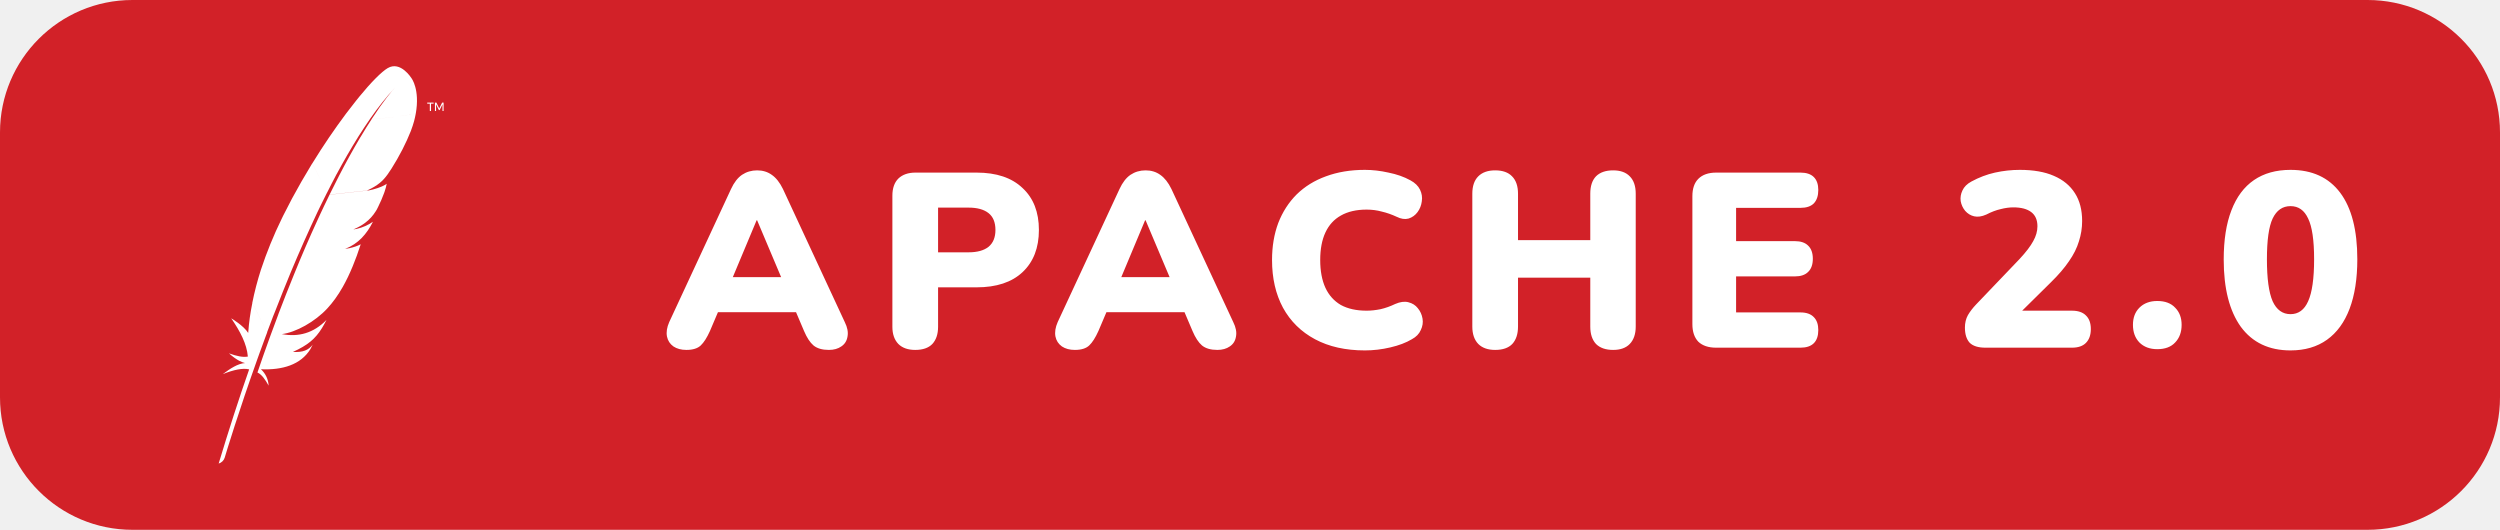
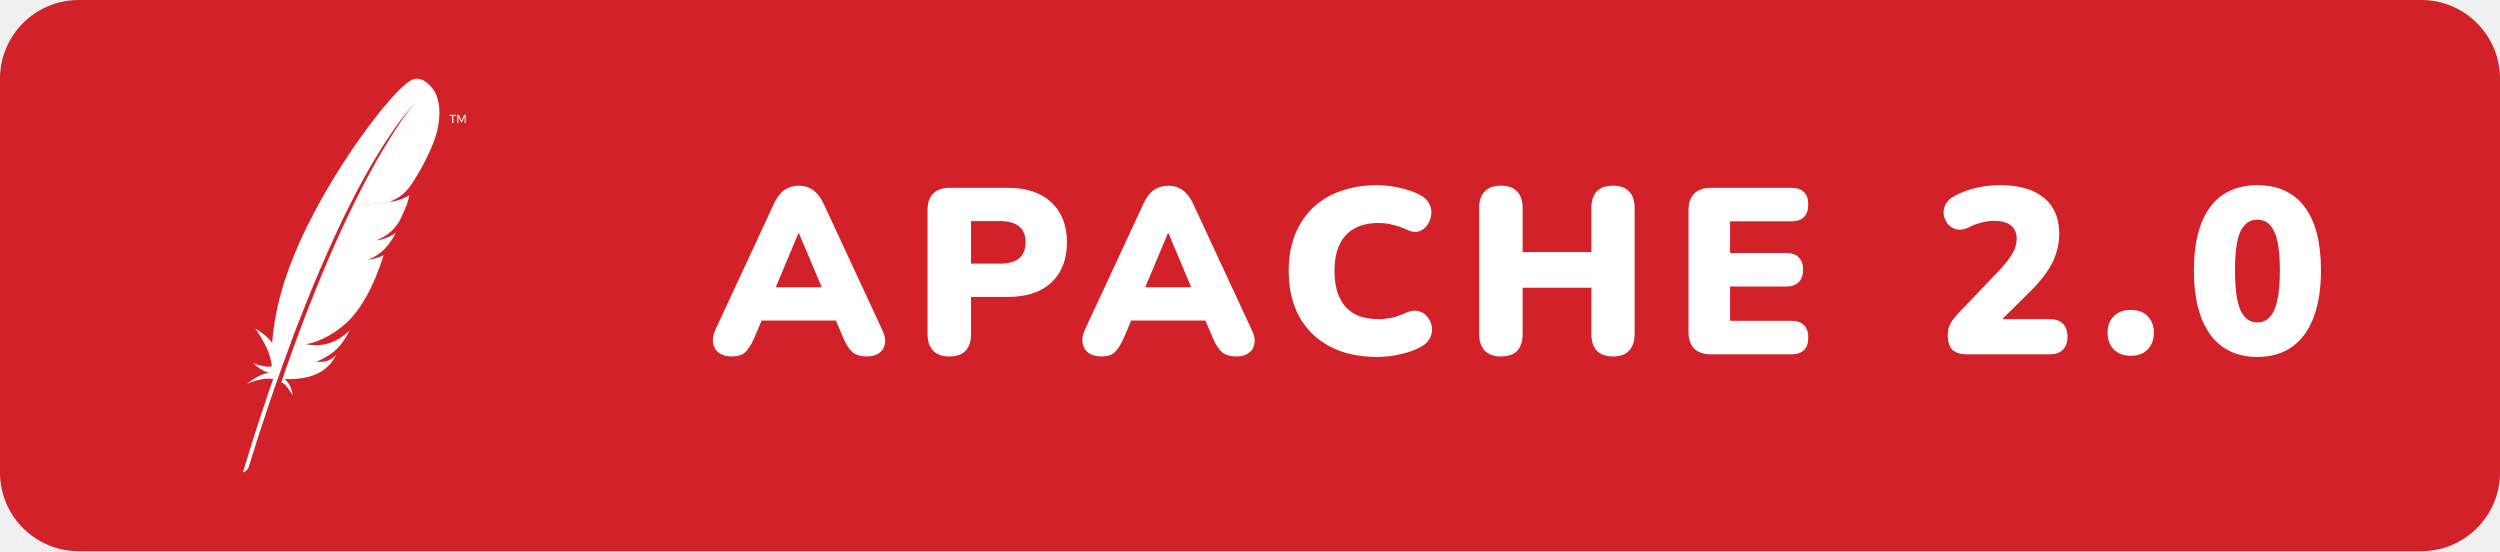
- <svg xmlns="http://www.w3.org/2000/svg" width="151" height="32" viewBox="0 0 151 32" fill="none">
-   <rect width="151" height="32" rx="8" fill="#D22128" />
-   <g clip-path="url(#clip0_2270_99)">
-     <path d="M25.805 6.197V6.263H25.961V6.703H26.033V6.263H26.189V6.197H25.805ZM26.705 6.197L26.53 6.55L26.358 6.197H26.271V6.703H26.338V6.3L26.51 6.65H26.555L26.727 6.3V6.704H26.793V6.198L26.705 6.197ZM22.448 7.197C22.244 7.507 22.024 7.857 21.788 8.257L21.748 8.319C21.304 9.07 20.882 9.833 20.483 10.609C20.296 10.969 20.103 11.351 19.906 11.755L22.173 11.505C22.833 11.203 23.128 10.927 23.415 10.529C23.493 10.416 23.57 10.302 23.645 10.187C23.875 9.824 24.105 9.424 24.308 9.027C24.505 8.641 24.678 8.26 24.813 7.917C24.896 7.697 24.963 7.495 25.011 7.317C25.053 7.159 25.085 7.01 25.111 6.867C24.227 7.017 23.146 7.162 22.443 7.197H22.448ZM19.894 11.78L19.817 11.94C19.739 12.1 19.66 12.26 19.581 12.428C19.495 12.608 19.409 12.792 19.321 12.98L19.189 13.267C18.687 14.355 18.211 15.456 17.762 16.567C17.599 16.964 17.435 17.374 17.269 17.797C17.119 18.177 16.972 18.562 16.819 18.961L16.799 19.021C16.649 19.417 16.499 19.823 16.346 20.241L16.336 20.268L17.056 20.188C17.042 20.187 17.028 20.185 17.014 20.182C17.877 20.076 19.024 19.432 19.764 18.635C20.106 18.268 20.416 17.835 20.704 17.329C20.917 16.952 21.117 16.534 21.308 16.071C21.476 15.666 21.636 15.228 21.788 14.753C21.592 14.858 21.365 14.933 21.115 14.988C21.025 15.009 20.934 15.024 20.842 15.034C21.648 14.724 22.156 14.129 22.525 13.394C22.232 13.597 21.904 13.742 21.557 13.822C21.497 13.834 21.441 13.844 21.383 13.852L21.34 13.858H21.342C21.62 13.74 21.856 13.61 22.06 13.455C22.314 13.264 22.53 13.027 22.697 12.757L22.76 12.653L22.837 12.499C22.976 12.223 23.098 11.939 23.204 11.649L23.234 11.561C23.287 11.41 23.328 11.255 23.357 11.098C23.327 11.122 23.296 11.144 23.263 11.163C23.02 11.308 22.603 11.44 22.267 11.503L22.93 11.429L22.266 11.502H22.249L22.149 11.519C22.155 11.516 22.159 11.513 22.166 11.511L19.901 11.761L19.888 11.783L19.894 11.78ZM16.27 20.45C16.153 20.773 16.034 21.104 15.915 21.442L15.91 21.457C15.894 21.503 15.878 21.551 15.86 21.599C15.78 21.826 15.71 22.031 15.55 22.499C15.814 22.619 16.025 22.934 16.225 23.292C16.206 22.913 16.039 22.558 15.759 22.302C17.052 22.362 18.169 22.032 18.749 21.085C18.799 21.001 18.845 20.912 18.889 20.817C18.629 21.15 18.299 21.291 17.689 21.257C17.689 21.257 17.685 21.257 17.684 21.259L17.688 21.257C18.588 20.853 19.042 20.467 19.442 19.824C19.536 19.671 19.628 19.504 19.722 19.321C18.934 20.131 18.02 20.361 17.058 20.186L16.338 20.264C16.315 20.325 16.292 20.386 16.271 20.447L16.27 20.45ZM23.42 4.112C23.044 4.334 22.42 4.962 21.672 5.875L22.358 7.169C22.838 6.482 23.328 5.862 23.82 5.333L23.878 5.271C23.858 5.291 23.838 5.311 23.821 5.333C23.661 5.509 23.177 6.073 22.446 7.196C23.149 7.161 24.23 7.016 25.112 6.866C25.374 5.396 24.854 4.724 24.854 4.724C24.854 4.724 24.194 3.654 23.418 4.114L23.42 4.112ZM20.336 10.514C20.747 9.747 21.182 8.993 21.642 8.254L21.682 8.19C21.906 7.838 22.132 7.497 22.359 7.17L21.674 5.877L21.517 6.069C21.32 6.314 21.114 6.579 20.904 6.859C20.188 7.818 19.515 8.809 18.888 9.829L18.866 9.867L19.759 11.63C19.949 11.252 20.139 10.878 20.334 10.512L20.336 10.514ZM16.606 18.834C16.764 18.428 16.925 18.024 17.089 17.609C17.245 17.215 17.409 16.819 17.573 16.419C18.08 15.206 18.614 14.005 19.173 12.815L19.378 12.391C19.498 12.148 19.615 11.906 19.738 11.667C19.742 11.652 19.749 11.639 19.758 11.627L18.863 9.864L18.819 9.934C18.609 10.278 18.403 10.626 18.202 10.976C17.817 11.645 17.453 12.325 17.11 13.016L17.016 13.209C16.527 14.208 16.107 15.24 15.758 16.296C15.548 16.951 15.374 17.618 15.238 18.293L16.134 20.063C16.251 19.746 16.374 19.425 16.498 19.1L16.606 18.834ZM15.23 18.358C15.116 18.916 15.038 19.482 14.996 20.05C14.996 20.07 14.992 20.09 14.991 20.11C14.711 19.66 13.961 19.222 13.965 19.226C14.502 20.004 14.909 20.776 14.97 21.536C14.68 21.594 14.286 21.509 13.83 21.341C14.305 21.777 14.66 21.897 14.8 21.929C14.366 21.959 13.91 22.257 13.454 22.599C14.122 22.329 14.664 22.219 15.05 22.309C14.44 24.049 13.82 25.964 13.207 27.999C13.292 27.974 13.37 27.929 13.433 27.867C13.497 27.806 13.544 27.729 13.571 27.645C13.681 27.277 14.411 24.859 15.549 21.68L15.646 21.41L15.674 21.332C15.794 21 15.92 20.66 16.048 20.312L16.138 20.075V20.071L15.24 18.3C15.237 18.32 15.23 18.34 15.228 18.36L15.23 18.358Z" fill="white" />
+ <svg xmlns="http://www.w3.org/2000/svg" width="127" height="28" viewBox="0 0 127 28" fill="none">
+   <rect width="127" height="28" rx="4" fill="#D22128" />
+   <g clip-path="url(#clip0_2271_111)">
+     <path d="M22.838 5.831V5.886H22.968V6.252H23.028V5.886H23.158V5.831H22.838ZM23.588 5.831L23.442 6.125L23.299 5.831H23.227V6.252H23.282V5.916L23.426 6.208H23.463L23.607 5.916V6.253H23.662V5.831L23.588 5.831ZM20.041 6.664C19.871 6.922 19.687 7.214 19.491 7.547L19.457 7.599C19.087 8.225 18.736 8.861 18.403 9.507C18.247 9.807 18.087 10.126 17.922 10.462L19.811 10.254C20.361 10.002 20.607 9.772 20.846 9.441C20.912 9.346 20.976 9.251 21.038 9.156C21.23 8.853 21.422 8.52 21.591 8.189C21.755 7.867 21.899 7.55 22.012 7.264C22.081 7.081 22.137 6.912 22.177 6.764C22.212 6.632 22.238 6.508 22.26 6.389C21.523 6.514 20.622 6.635 20.037 6.664H20.041ZM17.912 10.483L17.848 10.616C17.783 10.75 17.717 10.883 17.651 11.023C17.58 11.173 17.508 11.326 17.435 11.483L17.325 11.722C16.907 12.629 16.51 13.546 16.136 14.472C16 14.803 15.863 15.145 15.725 15.497C15.6 15.814 15.477 16.135 15.35 16.467L15.333 16.517C15.208 16.847 15.083 17.186 14.956 17.534L14.947 17.556L15.547 17.49C15.536 17.489 15.524 17.488 15.512 17.485C16.232 17.396 17.187 16.86 17.804 16.196C18.089 15.89 18.347 15.529 18.587 15.107C18.765 14.793 18.931 14.445 19.091 14.059C19.231 13.721 19.364 13.356 19.491 12.961C19.327 13.048 19.138 13.111 18.93 13.156C18.855 13.174 18.779 13.187 18.702 13.195C19.374 12.936 19.797 12.441 20.105 11.828C19.861 11.997 19.587 12.118 19.298 12.185C19.248 12.195 19.201 12.203 19.153 12.21L19.117 12.215H19.119C19.351 12.116 19.547 12.008 19.717 11.879C19.929 11.72 20.109 11.522 20.248 11.297L20.301 11.211L20.365 11.082C20.48 10.852 20.582 10.616 20.671 10.374L20.696 10.301C20.74 10.175 20.774 10.046 20.798 9.915C20.773 9.935 20.747 9.953 20.72 9.969C20.517 10.09 20.17 10.2 19.89 10.252L20.442 10.191L19.889 10.251H19.875L19.791 10.266C19.797 10.263 19.8 10.261 19.806 10.259L17.918 10.467L17.907 10.486L17.912 10.483ZM14.892 17.708C14.795 17.977 14.696 18.253 14.597 18.535L14.592 18.547C14.579 18.586 14.566 18.626 14.551 18.666C14.484 18.855 14.426 19.026 14.292 19.416C14.512 19.516 14.688 19.778 14.855 20.076C14.839 19.761 14.7 19.465 14.466 19.251C15.544 19.301 16.475 19.026 16.958 18.237C17 18.167 17.038 18.093 17.075 18.014C16.858 18.291 16.583 18.409 16.075 18.381C16.075 18.381 16.072 18.381 16.071 18.382L16.074 18.381C16.824 18.044 17.202 17.722 17.536 17.186C17.614 17.059 17.691 16.92 17.769 16.767C17.112 17.442 16.351 17.634 15.549 17.488L14.949 17.553C14.93 17.604 14.911 17.654 14.893 17.706L14.892 17.708ZM20.851 4.093C20.537 4.278 20.017 4.801 19.394 5.562L19.966 6.641C20.366 6.068 20.774 5.551 21.184 5.111L21.232 5.059C21.216 5.076 21.199 5.092 21.185 5.111C21.052 5.257 20.648 5.727 20.039 6.663C20.625 6.634 21.526 6.513 22.261 6.388C22.479 5.163 22.046 4.603 22.046 4.603C22.046 4.603 21.496 3.711 20.849 4.095L20.851 4.093ZM18.281 9.428C18.623 8.789 18.986 8.161 19.369 7.545L19.402 7.491C19.589 7.198 19.777 6.914 19.966 6.641L19.396 5.564L19.265 5.724C19.101 5.928 18.929 6.149 18.754 6.382C18.157 7.182 17.597 8.007 17.074 8.857L17.056 8.889L17.8 10.358C17.958 10.043 18.116 9.731 18.279 9.426L18.281 9.428ZM15.172 16.361C15.304 16.023 15.438 15.686 15.575 15.341C15.705 15.012 15.841 14.682 15.978 14.349C16.401 13.338 16.846 12.337 17.311 11.346L17.482 10.992C17.582 10.79 17.68 10.588 17.782 10.389C17.786 10.377 17.791 10.366 17.799 10.356L17.053 8.886L17.017 8.945C16.841 9.232 16.67 9.521 16.502 9.813C16.182 10.37 15.878 10.937 15.592 11.513L15.514 11.674C15.107 12.507 14.757 13.366 14.466 14.246C14.29 14.793 14.146 15.348 14.032 15.911L14.779 17.386C14.877 17.121 14.979 16.854 15.082 16.583L15.172 16.361ZM14.026 15.965C13.931 16.43 13.866 16.901 13.831 17.375C13.831 17.391 13.827 17.408 13.826 17.425C13.593 17.05 12.968 16.685 12.972 16.688C13.419 17.336 13.758 17.98 13.809 18.613C13.567 18.661 13.239 18.591 12.859 18.451C13.255 18.814 13.551 18.914 13.667 18.941C13.306 18.966 12.926 19.214 12.546 19.499C13.102 19.274 13.554 19.182 13.876 19.257C13.367 20.707 12.851 22.303 12.34 23.999C12.411 23.979 12.476 23.941 12.528 23.89C12.581 23.838 12.621 23.774 12.643 23.704C12.735 23.397 13.343 21.382 14.291 18.733L14.372 18.508L14.396 18.443C14.496 18.166 14.601 17.883 14.707 17.593L14.782 17.396V17.392L14.034 15.916C14.031 15.933 14.026 15.95 14.024 15.966L14.026 15.965Z" fill="white" />
  </g>
-   <path d="M41.455 21.135C41.145 21.135 40.885 21.065 40.675 20.925C40.465 20.775 40.335 20.575 40.285 20.325C40.235 20.065 40.28 19.775 40.42 19.455L44.155 11.415C44.335 11.025 44.555 10.74 44.815 10.56C45.085 10.38 45.39 10.29 45.73 10.29C46.07 10.29 46.365 10.38 46.615 10.56C46.875 10.74 47.1 11.025 47.29 11.415L51.025 19.455C51.185 19.775 51.24 20.065 51.19 20.325C51.15 20.585 51.025 20.785 50.815 20.925C50.615 21.065 50.365 21.135 50.065 21.135C49.665 21.135 49.355 21.045 49.135 20.865C48.925 20.685 48.735 20.395 48.565 19.995L47.755 18.09L48.805 18.855H42.625L43.69 18.09L42.88 19.995C42.7 20.395 42.515 20.685 42.325 20.865C42.135 21.045 41.845 21.135 41.455 21.135ZM45.7 13.305L43.96 17.46L43.54 16.74H47.905L47.485 17.46L45.73 13.305H45.7ZM55.28 21.135C54.84 21.135 54.5 21.015 54.26 20.775C54.02 20.525 53.9 20.18 53.9 19.74V11.82C53.9 11.37 54.02 11.025 54.26 10.785C54.51 10.545 54.855 10.425 55.295 10.425H58.985C60.185 10.425 61.11 10.735 61.76 11.355C62.42 11.965 62.75 12.81 62.75 13.89C62.75 14.97 62.42 15.82 61.76 16.44C61.11 17.05 60.185 17.355 58.985 17.355H56.66V19.74C56.66 20.18 56.545 20.525 56.315 20.775C56.085 21.015 55.74 21.135 55.28 21.135ZM56.66 15.24H58.505C59.025 15.24 59.425 15.13 59.705 14.91C59.985 14.68 60.125 14.34 60.125 13.89C60.125 13.43 59.985 13.09 59.705 12.87C59.425 12.65 59.025 12.54 58.505 12.54H56.66V15.24ZM64.919 21.135C64.609 21.135 64.349 21.065 64.139 20.925C63.929 20.775 63.799 20.575 63.749 20.325C63.699 20.065 63.744 19.775 63.884 19.455L67.619 11.415C67.799 11.025 68.019 10.74 68.279 10.56C68.549 10.38 68.854 10.29 69.194 10.29C69.534 10.29 69.829 10.38 70.079 10.56C70.339 10.74 70.564 11.025 70.754 11.415L74.489 19.455C74.649 19.775 74.704 20.065 74.654 20.325C74.614 20.585 74.489 20.785 74.279 20.925C74.079 21.065 73.829 21.135 73.529 21.135C73.129 21.135 72.819 21.045 72.599 20.865C72.389 20.685 72.199 20.395 72.029 19.995L71.219 18.09L72.269 18.855H66.089L67.154 18.09L66.344 19.995C66.164 20.395 65.979 20.685 65.789 20.865C65.599 21.045 65.309 21.135 64.919 21.135ZM69.164 13.305L67.424 17.46L67.004 16.74H71.369L70.949 17.46L69.194 13.305H69.164ZM82.441 21.165C81.271 21.165 80.266 20.94 79.426 20.49C78.586 20.04 77.941 19.405 77.491 18.585C77.051 17.765 76.831 16.805 76.831 15.705C76.831 14.885 76.956 14.14 77.206 13.47C77.466 12.8 77.836 12.225 78.316 11.745C78.806 11.265 79.396 10.9 80.086 10.65C80.786 10.39 81.571 10.26 82.441 10.26C82.901 10.26 83.376 10.315 83.866 10.425C84.366 10.525 84.806 10.68 85.186 10.89C85.466 11.04 85.661 11.23 85.771 11.46C85.881 11.69 85.916 11.925 85.876 12.165C85.846 12.405 85.761 12.62 85.621 12.81C85.481 13 85.301 13.13 85.081 13.2C84.861 13.26 84.621 13.225 84.361 13.095C84.061 12.955 83.761 12.85 83.461 12.78C83.171 12.7 82.866 12.66 82.546 12.66C81.926 12.66 81.406 12.78 80.986 13.02C80.576 13.25 80.266 13.59 80.056 14.04C79.846 14.49 79.741 15.045 79.741 15.705C79.741 16.365 79.846 16.925 80.056 17.385C80.266 17.835 80.576 18.18 80.986 18.42C81.406 18.65 81.926 18.765 82.546 18.765C82.806 18.765 83.086 18.735 83.386 18.675C83.686 18.605 83.981 18.5 84.271 18.36C84.571 18.23 84.836 18.195 85.066 18.255C85.306 18.315 85.496 18.435 85.636 18.615C85.786 18.795 85.881 19.005 85.921 19.245C85.961 19.475 85.926 19.705 85.816 19.935C85.716 20.165 85.536 20.35 85.276 20.49C84.926 20.7 84.491 20.865 83.971 20.985C83.461 21.105 82.951 21.165 82.441 21.165ZM90.308 21.135C89.868 21.135 89.528 21.015 89.288 20.775C89.048 20.525 88.928 20.175 88.928 19.725V11.7C88.928 11.24 89.048 10.89 89.288 10.65C89.528 10.41 89.868 10.29 90.308 10.29C90.758 10.29 91.098 10.41 91.328 10.65C91.568 10.89 91.688 11.24 91.688 11.7V14.505H96.053V11.7C96.053 11.24 96.168 10.89 96.398 10.65C96.638 10.41 96.983 10.29 97.433 10.29C97.873 10.29 98.208 10.41 98.438 10.65C98.678 10.89 98.798 11.24 98.798 11.7V19.725C98.798 20.175 98.678 20.525 98.438 20.775C98.208 21.015 97.873 21.135 97.433 21.135C96.983 21.135 96.638 21.015 96.398 20.775C96.168 20.525 96.053 20.175 96.053 19.725V16.77H91.688V19.725C91.688 20.175 91.573 20.525 91.343 20.775C91.113 21.015 90.768 21.135 90.308 21.135ZM103.66 21C103.19 21 102.83 20.88 102.58 20.64C102.34 20.39 102.22 20.035 102.22 19.575V11.85C102.22 11.39 102.34 11.04 102.58 10.8C102.83 10.55 103.19 10.425 103.66 10.425H108.745C109.105 10.425 109.375 10.515 109.555 10.695C109.735 10.875 109.825 11.135 109.825 11.475C109.825 11.825 109.735 12.095 109.555 12.285C109.375 12.465 109.105 12.555 108.745 12.555H104.86V14.565H108.415C108.765 14.565 109.03 14.655 109.21 14.835C109.4 15.015 109.495 15.28 109.495 15.63C109.495 15.98 109.4 16.245 109.21 16.425C109.03 16.605 108.765 16.695 108.415 16.695H104.86V18.87H108.745C109.105 18.87 109.375 18.965 109.555 19.155C109.735 19.335 109.825 19.595 109.825 19.935C109.825 20.285 109.735 20.55 109.555 20.73C109.375 20.91 109.105 21 108.745 21H103.66ZM119.926 21C119.486 21 119.166 20.9 118.966 20.7C118.776 20.49 118.681 20.185 118.681 19.785C118.681 19.505 118.741 19.255 118.861 19.035C118.991 18.815 119.156 18.6 119.356 18.39L121.981 15.645C122.371 15.225 122.646 14.865 122.806 14.565C122.976 14.265 123.061 13.965 123.061 13.665C123.061 13.285 122.936 13 122.686 12.81C122.436 12.62 122.076 12.525 121.606 12.525C121.366 12.525 121.111 12.56 120.841 12.63C120.571 12.69 120.281 12.8 119.971 12.96C119.701 13.08 119.456 13.115 119.236 13.065C119.026 13.015 118.846 12.905 118.696 12.735C118.556 12.565 118.466 12.37 118.426 12.15C118.396 11.93 118.431 11.715 118.531 11.505C118.631 11.285 118.811 11.105 119.071 10.965C119.531 10.715 120.006 10.535 120.496 10.425C120.996 10.315 121.496 10.26 121.996 10.26C122.816 10.26 123.501 10.38 124.051 10.62C124.611 10.86 125.036 11.21 125.326 11.67C125.616 12.12 125.761 12.68 125.761 13.35C125.761 13.77 125.696 14.18 125.566 14.58C125.446 14.98 125.246 15.38 124.966 15.78C124.696 16.18 124.331 16.605 123.871 17.055L121.441 19.455V18.765H125.146C125.516 18.765 125.796 18.86 125.986 19.05C126.186 19.24 126.286 19.515 126.286 19.875C126.286 20.235 126.186 20.515 125.986 20.715C125.796 20.905 125.516 21 125.146 21H119.926ZM130.3 21.09C129.85 21.09 129.49 20.955 129.22 20.685C128.96 20.415 128.83 20.06 128.83 19.62C128.83 19.19 128.96 18.845 129.22 18.585C129.49 18.315 129.85 18.18 130.3 18.18C130.77 18.18 131.13 18.315 131.38 18.585C131.64 18.845 131.77 19.19 131.77 19.62C131.77 20.06 131.64 20.415 131.38 20.685C131.13 20.955 130.77 21.09 130.3 21.09ZM138.347 21.165C137.047 21.165 136.047 20.69 135.347 19.74C134.657 18.78 134.312 17.425 134.312 15.675C134.312 14.495 134.467 13.505 134.777 12.705C135.087 11.895 135.542 11.285 136.142 10.875C136.742 10.465 137.477 10.26 138.347 10.26C139.657 10.26 140.657 10.72 141.347 11.64C142.037 12.56 142.382 13.9 142.382 15.66C142.382 16.83 142.227 17.825 141.917 18.645C141.607 19.465 141.152 20.09 140.552 20.52C139.952 20.95 139.217 21.165 138.347 21.165ZM138.347 18.975C138.827 18.975 139.182 18.715 139.412 18.195C139.652 17.665 139.772 16.82 139.772 15.66C139.772 14.51 139.652 13.69 139.412 13.2C139.182 12.7 138.827 12.45 138.347 12.45C137.867 12.45 137.507 12.7 137.267 13.2C137.037 13.69 136.922 14.51 136.922 15.66C136.922 16.82 137.037 17.665 137.267 18.195C137.507 18.715 137.867 18.975 138.347 18.975Z" fill="white" />
+   <path d="M37.164 18.108C36.916 18.108 36.708 18.052 36.54 17.94C36.372 17.82 36.268 17.66 36.228 17.46C36.188 17.252 36.224 17.02 36.336 16.764L39.324 10.332C39.468 10.02 39.644 9.792 39.852 9.648C40.068 9.504 40.312 9.432 40.584 9.432C40.856 9.432 41.092 9.504 41.292 9.648C41.5 9.792 41.68 10.02 41.832 10.332L44.82 16.764C44.948 17.02 44.992 17.252 44.952 17.46C44.92 17.668 44.82 17.828 44.652 17.94C44.492 18.052 44.292 18.108 44.052 18.108C43.732 18.108 43.484 18.036 43.308 17.892C43.14 17.748 42.988 17.516 42.852 17.196L42.204 15.672L43.044 16.284H38.1L38.952 15.672L38.304 17.196C38.16 17.516 38.012 17.748 37.86 17.892C37.708 18.036 37.476 18.108 37.164 18.108ZM40.56 11.844L39.168 15.168L38.832 14.592H42.324L41.988 15.168L40.584 11.844H40.56ZM48.224 18.108C47.872 18.108 47.6 18.012 47.408 17.82C47.216 17.62 47.12 17.344 47.12 16.992V10.656C47.12 10.296 47.216 10.02 47.408 9.828C47.608 9.636 47.884 9.54 48.236 9.54H51.188C52.148 9.54 52.888 9.788 53.408 10.284C53.936 10.772 54.2 11.448 54.2 12.312C54.2 13.176 53.936 13.856 53.408 14.352C52.888 14.84 52.148 15.084 51.188 15.084H49.328V16.992C49.328 17.344 49.236 17.62 49.052 17.82C48.868 18.012 48.592 18.108 48.224 18.108ZM49.328 13.392H50.804C51.22 13.392 51.54 13.304 51.764 13.128C51.988 12.944 52.1 12.672 52.1 12.312C52.1 11.944 51.988 11.672 51.764 11.496C51.54 11.32 51.22 11.232 50.804 11.232H49.328V13.392ZM55.935 18.108C55.687 18.108 55.479 18.052 55.311 17.94C55.143 17.82 55.039 17.66 54.999 17.46C54.959 17.252 54.995 17.02 55.107 16.764L58.095 10.332C58.239 10.02 58.415 9.792 58.623 9.648C58.839 9.504 59.083 9.432 59.355 9.432C59.627 9.432 59.863 9.504 60.063 9.648C60.271 9.792 60.451 10.02 60.603 10.332L63.591 16.764C63.719 17.02 63.763 17.252 63.723 17.46C63.691 17.668 63.591 17.828 63.423 17.94C63.263 18.052 63.063 18.108 62.823 18.108C62.503 18.108 62.255 18.036 62.079 17.892C61.911 17.748 61.759 17.516 61.623 17.196L60.975 15.672L61.815 16.284H56.871L57.723 15.672L57.075 17.196C56.931 17.516 56.783 17.748 56.631 17.892C56.479 18.036 56.247 18.108 55.935 18.108ZM59.331 11.844L57.939 15.168L57.603 14.592H61.095L60.759 15.168L59.355 11.844H59.331ZM69.953 18.132C69.016 18.132 68.213 17.952 67.54 17.592C66.868 17.232 66.353 16.724 65.993 16.068C65.641 15.412 65.465 14.644 65.465 13.764C65.465 13.108 65.564 12.512 65.764 11.976C65.972 11.44 66.269 10.98 66.653 10.596C67.044 10.212 67.516 9.92 68.069 9.72C68.629 9.512 69.257 9.408 69.953 9.408C70.32 9.408 70.701 9.452 71.093 9.54C71.493 9.62 71.844 9.744 72.148 9.912C72.373 10.032 72.528 10.184 72.617 10.368C72.704 10.552 72.733 10.74 72.701 10.932C72.677 11.124 72.609 11.296 72.496 11.448C72.385 11.6 72.24 11.704 72.064 11.76C71.888 11.808 71.697 11.78 71.489 11.676C71.249 11.564 71.008 11.48 70.769 11.424C70.537 11.36 70.293 11.328 70.037 11.328C69.54 11.328 69.124 11.424 68.788 11.616C68.46 11.8 68.213 12.072 68.044 12.432C67.876 12.792 67.793 13.236 67.793 13.764C67.793 14.292 67.876 14.74 68.044 15.108C68.213 15.468 68.46 15.744 68.788 15.936C69.124 16.12 69.54 16.212 70.037 16.212C70.245 16.212 70.469 16.188 70.709 16.14C70.948 16.084 71.184 16 71.416 15.888C71.656 15.784 71.868 15.756 72.052 15.804C72.245 15.852 72.397 15.948 72.508 16.092C72.629 16.236 72.704 16.404 72.737 16.596C72.769 16.78 72.74 16.964 72.653 17.148C72.573 17.332 72.428 17.48 72.221 17.592C71.941 17.76 71.593 17.892 71.177 17.988C70.769 18.084 70.361 18.132 69.953 18.132ZM76.246 18.108C75.894 18.108 75.622 18.012 75.43 17.82C75.238 17.62 75.142 17.34 75.142 16.98V10.56C75.142 10.192 75.238 9.912 75.43 9.72C75.622 9.528 75.894 9.432 76.246 9.432C76.606 9.432 76.878 9.528 77.062 9.72C77.254 9.912 77.35 10.192 77.35 10.56V12.804H80.842V10.56C80.842 10.192 80.934 9.912 81.118 9.72C81.31 9.528 81.586 9.432 81.946 9.432C82.298 9.432 82.566 9.528 82.75 9.72C82.942 9.912 83.038 10.192 83.038 10.56V16.98C83.038 17.34 82.942 17.62 82.75 17.82C82.566 18.012 82.298 18.108 81.946 18.108C81.586 18.108 81.31 18.012 81.118 17.82C80.934 17.62 80.842 17.34 80.842 16.98V14.616H77.35V16.98C77.35 17.34 77.258 17.62 77.074 17.82C76.89 18.012 76.614 18.108 76.246 18.108ZM86.928 18C86.552 18 86.264 17.904 86.064 17.712C85.872 17.512 85.776 17.228 85.776 16.86V10.68C85.776 10.312 85.872 10.032 86.064 9.84C86.264 9.64 86.552 9.54 86.928 9.54H90.996C91.284 9.54 91.5 9.612 91.644 9.756C91.788 9.9 91.86 10.108 91.86 10.38C91.86 10.66 91.788 10.876 91.644 11.028C91.5 11.172 91.284 11.244 90.996 11.244H87.888V12.852H90.732C91.012 12.852 91.224 12.924 91.368 13.068C91.52 13.212 91.596 13.424 91.596 13.704C91.596 13.984 91.52 14.196 91.368 14.34C91.224 14.484 91.012 14.556 90.732 14.556H87.888V16.296H90.996C91.284 16.296 91.5 16.372 91.644 16.524C91.788 16.668 91.86 16.876 91.86 17.148C91.86 17.428 91.788 17.64 91.644 17.784C91.5 17.928 91.284 18 90.996 18H86.928ZM99.941 18C99.588 18 99.332 17.92 99.172 17.76C99.02 17.592 98.945 17.348 98.945 17.028C98.945 16.804 98.993 16.604 99.088 16.428C99.192 16.252 99.325 16.08 99.484 15.912L101.585 13.716C101.897 13.38 102.117 13.092 102.245 12.852C102.381 12.612 102.449 12.372 102.449 12.132C102.449 11.828 102.349 11.6 102.149 11.448C101.949 11.296 101.661 11.22 101.285 11.22C101.093 11.22 100.889 11.248 100.673 11.304C100.457 11.352 100.225 11.44 99.977 11.568C99.76 11.664 99.564 11.692 99.388 11.652C99.221 11.612 99.076 11.524 98.957 11.388C98.844 11.252 98.772 11.096 98.74 10.92C98.716 10.744 98.745 10.572 98.825 10.404C98.904 10.228 99.049 10.084 99.257 9.972C99.624 9.772 100.005 9.628 100.397 9.54C100.797 9.452 101.197 9.408 101.597 9.408C102.253 9.408 102.801 9.504 103.241 9.696C103.689 9.888 104.029 10.168 104.261 10.536C104.493 10.896 104.609 11.344 104.609 11.88C104.609 12.216 104.557 12.544 104.453 12.864C104.357 13.184 104.197 13.504 103.973 13.824C103.757 14.144 103.465 14.484 103.097 14.844L101.153 16.764V16.212H104.117C104.413 16.212 104.637 16.288 104.789 16.44C104.949 16.592 105.029 16.812 105.029 17.1C105.029 17.388 104.949 17.612 104.789 17.772C104.637 17.924 104.413 18 104.117 18H99.941ZM108.24 18.072C107.88 18.072 107.592 17.964 107.376 17.748C107.168 17.532 107.064 17.248 107.064 16.896C107.064 16.552 107.168 16.276 107.376 16.068C107.592 15.852 107.88 15.744 108.24 15.744C108.616 15.744 108.904 15.852 109.104 16.068C109.312 16.276 109.416 16.552 109.416 16.896C109.416 17.248 109.312 17.532 109.104 17.748C108.904 17.964 108.616 18.072 108.24 18.072ZM114.677 18.132C113.637 18.132 112.837 17.752 112.277 16.992C111.725 16.224 111.449 15.14 111.449 13.74C111.449 12.796 111.573 12.004 111.821 11.364C112.069 10.716 112.433 10.228 112.913 9.9C113.393 9.572 113.981 9.408 114.677 9.408C115.725 9.408 116.525 9.776 117.077 10.512C117.629 11.248 117.905 12.32 117.905 13.728C117.905 14.664 117.781 15.46 117.533 16.116C117.285 16.772 116.921 17.272 116.441 17.616C115.961 17.96 115.373 18.132 114.677 18.132ZM114.677 16.38C115.061 16.38 115.345 16.172 115.529 15.756C115.721 15.332 115.817 14.656 115.817 13.728C115.817 12.808 115.721 12.152 115.529 11.76C115.345 11.36 115.061 11.16 114.677 11.16C114.293 11.16 114.005 11.36 113.813 11.76C113.629 12.152 113.537 12.808 113.537 13.728C113.537 14.656 113.629 15.332 113.813 15.756C114.005 16.172 114.293 16.38 114.677 16.38Z" fill="white" />
  <defs>
-     <clipPath id="clip0_2270_99">
-       <rect width="24" height="24" fill="white" transform="translate(8 4)" />
+     <clipPath id="clip0_2271_111">
+       <rect width="20" height="20" fill="white" transform="translate(8 4)" />
    </clipPath>
  </defs>
</svg>
